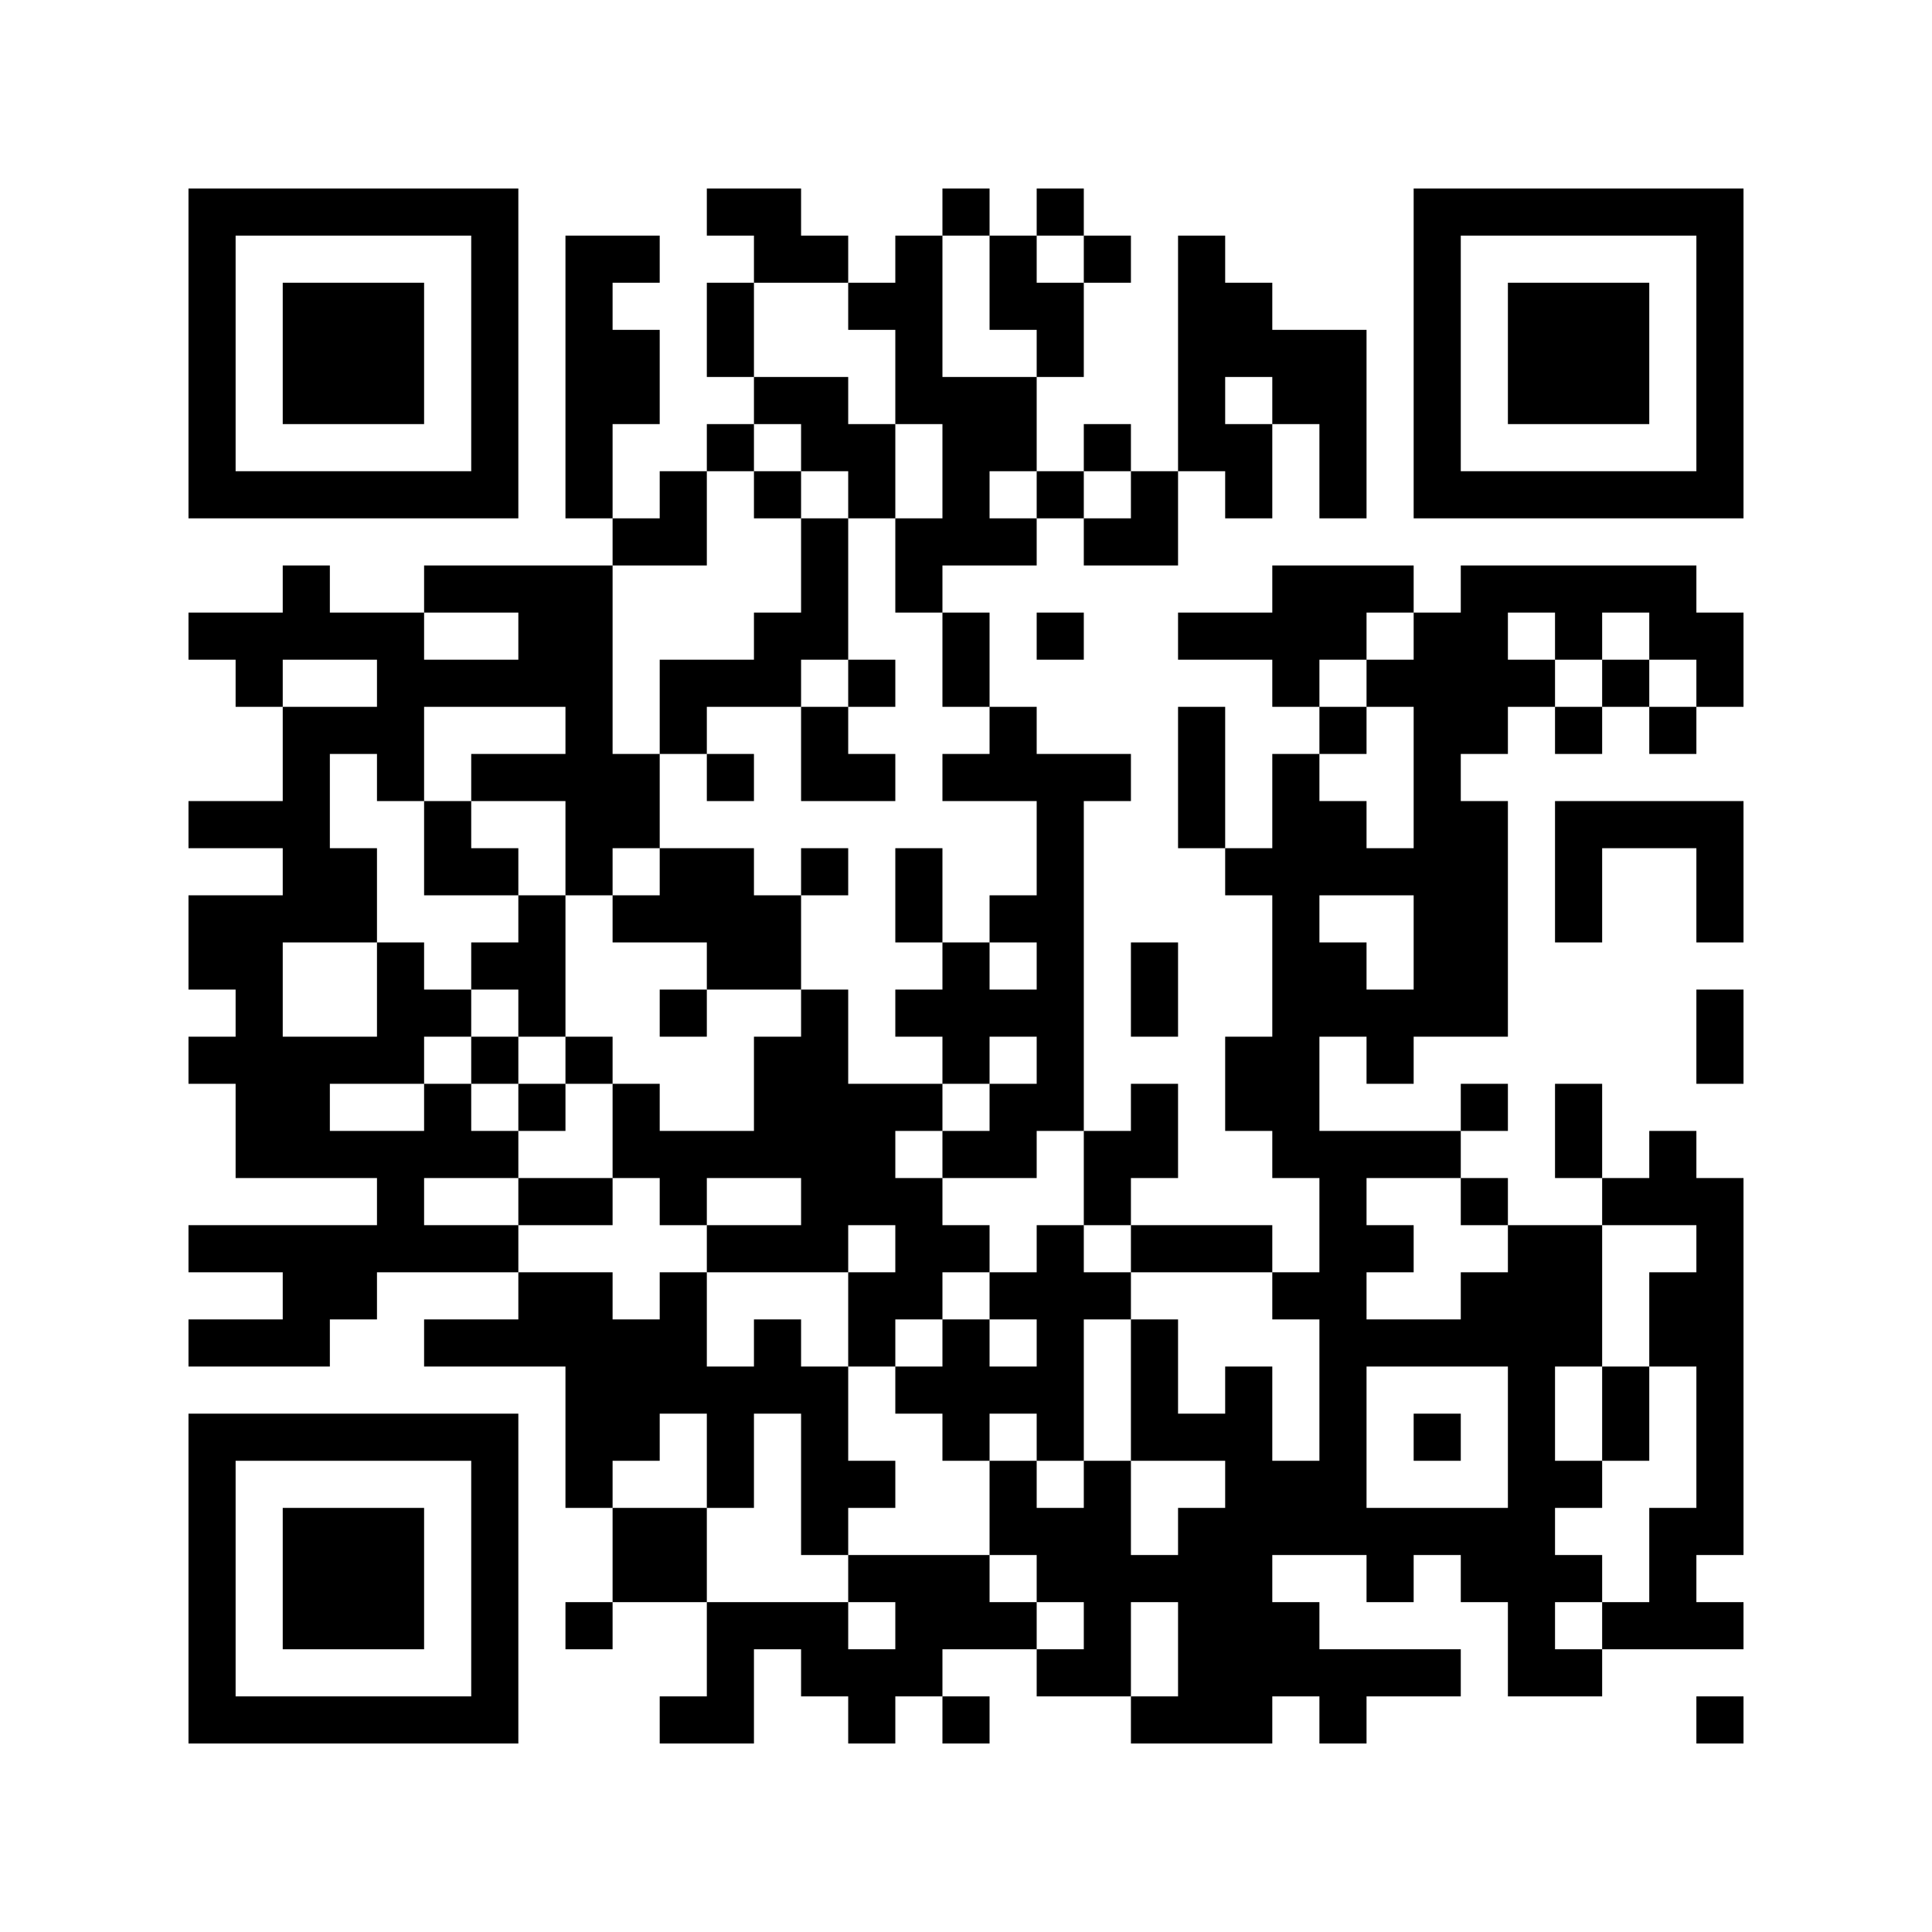
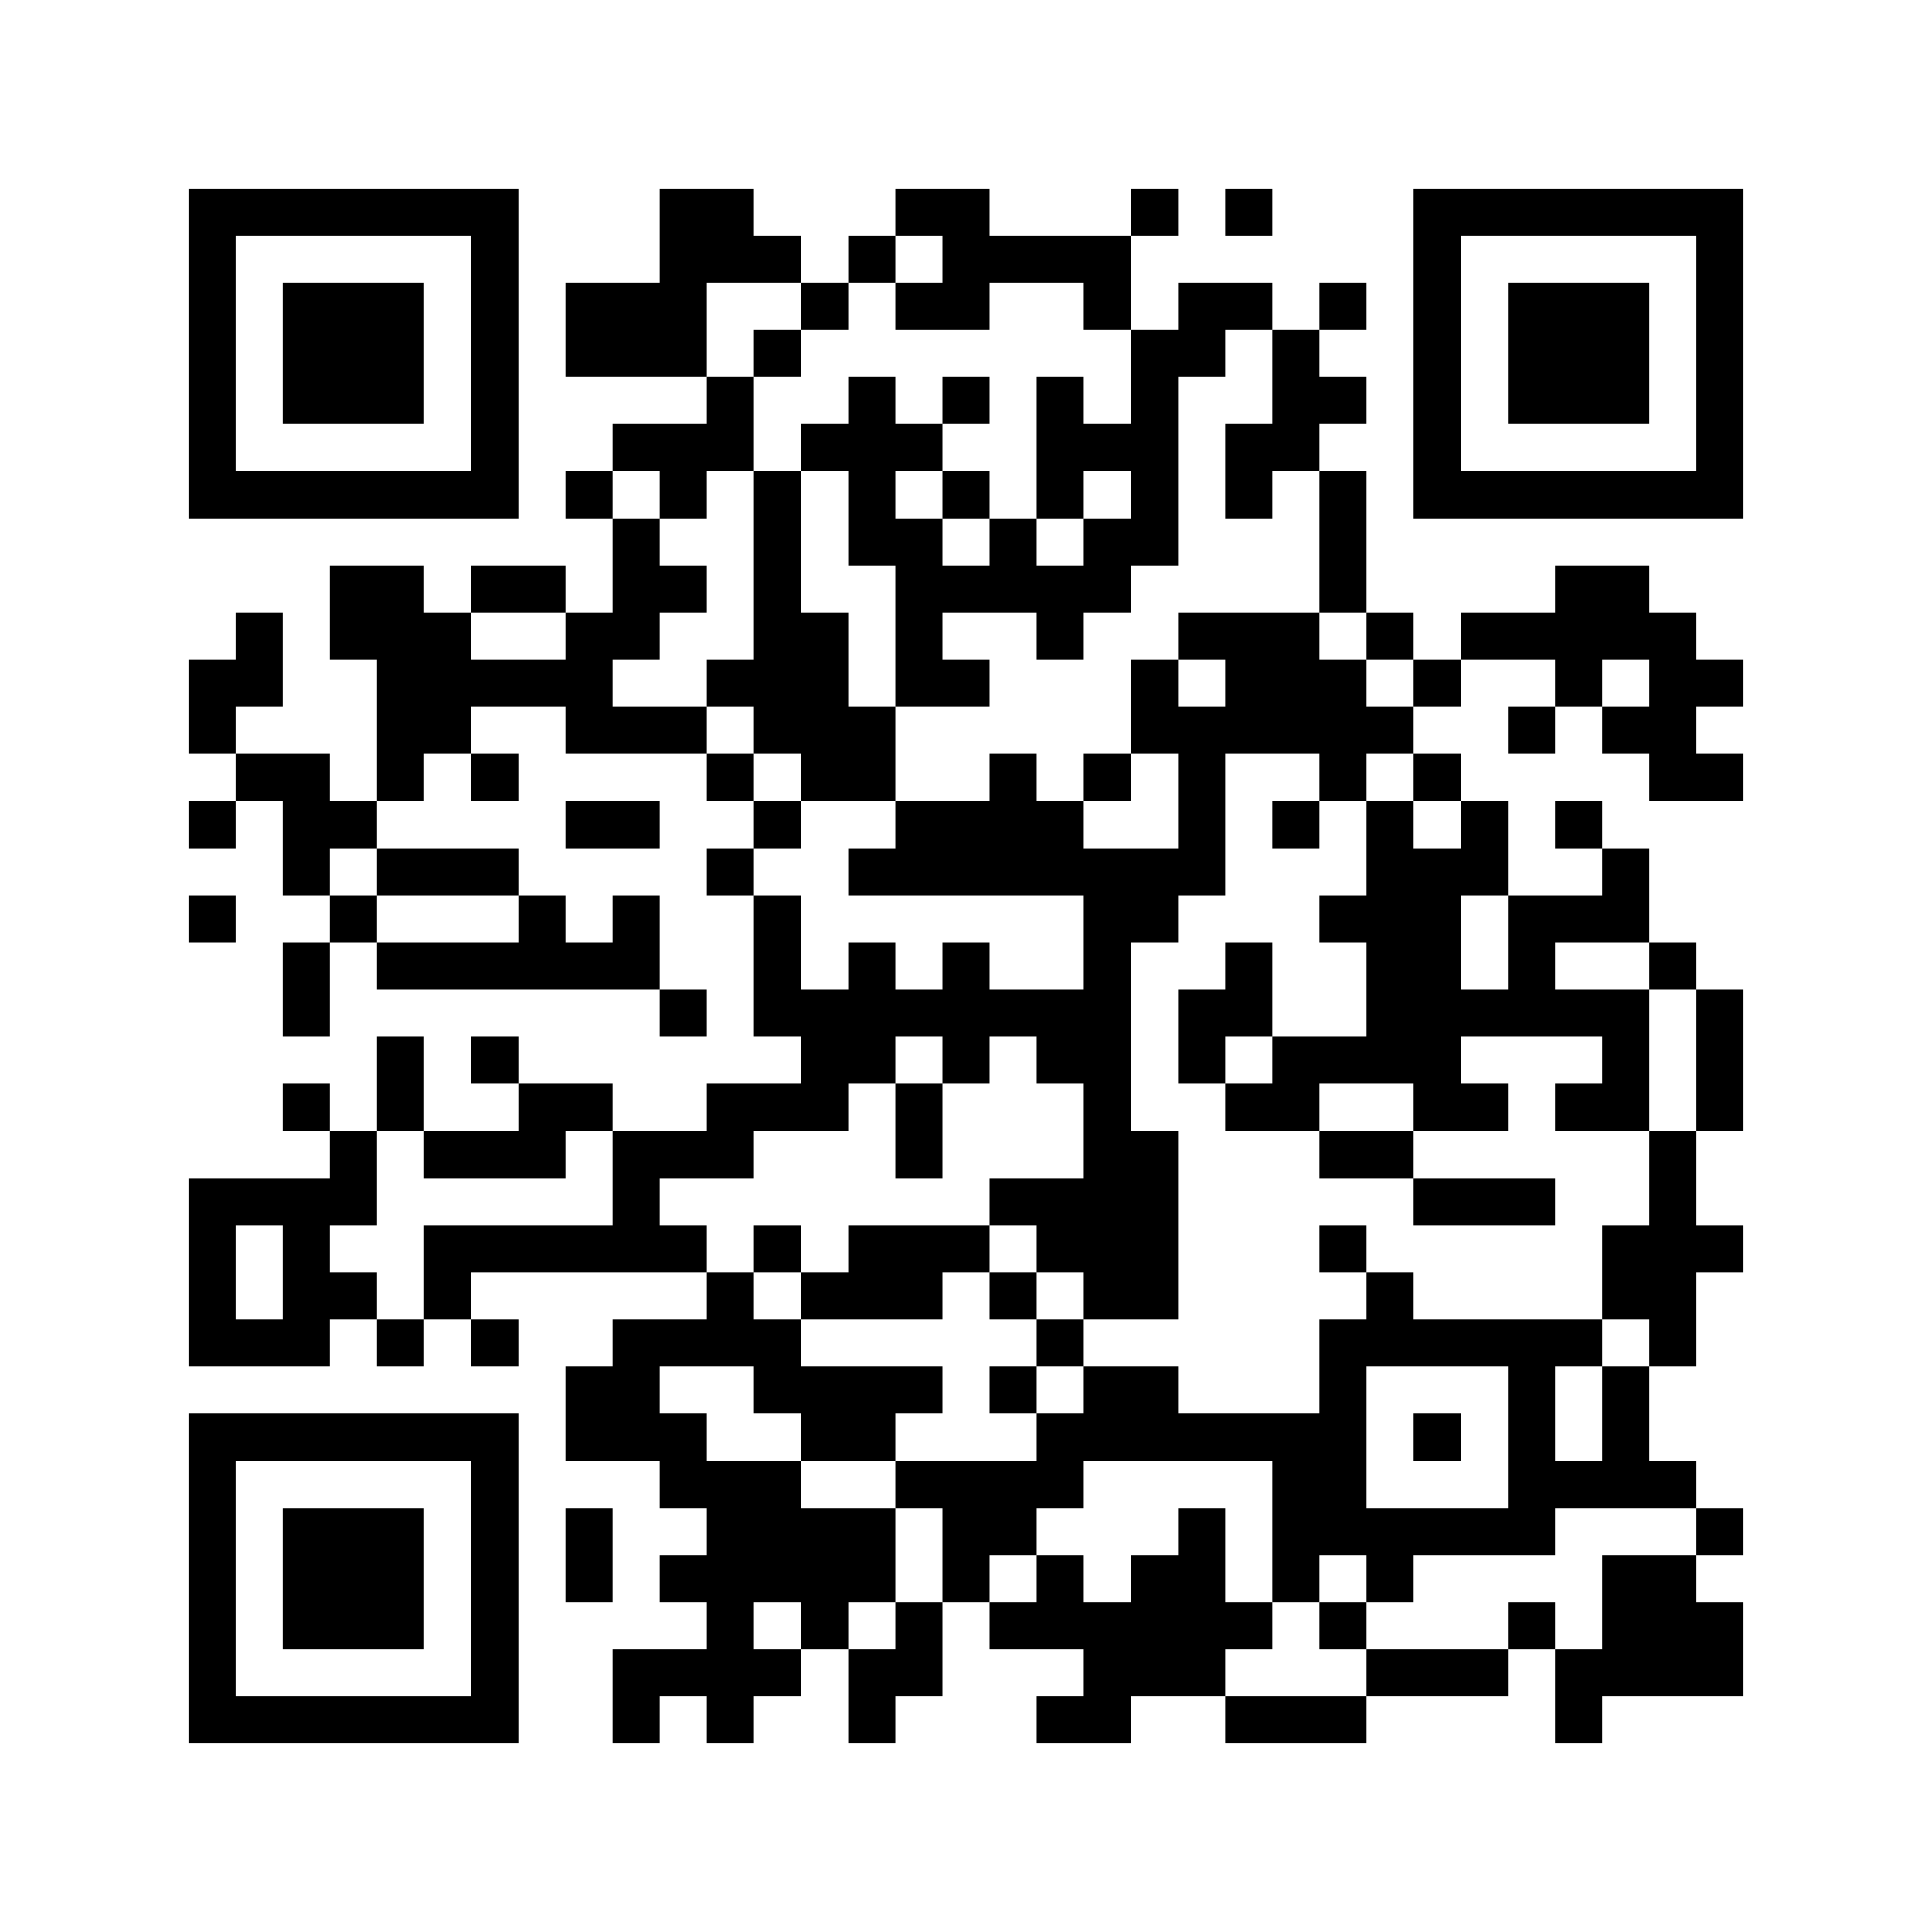
<svg xmlns="http://www.w3.org/2000/svg" height="328" width="328" class="pyqrcode">
-   <path transform="scale(8)" stroke="#000" class="pyqrline" d="M4 4.5h7m4 0h2m3 0h1m1 0h1m7 0h7m-33 1h1m5 0h1m1 0h2m2 0h2m1 0h1m1 0h1m1 0h1m1 0h1m4 0h1m5 0h1m-33 1h1m1 0h3m1 0h1m1 0h1m2 0h1m2 0h2m1 0h2m2 0h2m3 0h1m1 0h3m1 0h1m-33 1h1m1 0h3m1 0h1m1 0h2m1 0h1m3 0h1m2 0h1m2 0h4m1 0h1m1 0h3m1 0h1m-33 1h1m1 0h3m1 0h1m1 0h2m2 0h2m1 0h3m3 0h1m1 0h2m1 0h1m1 0h3m1 0h1m-33 1h1m5 0h1m1 0h1m2 0h1m1 0h2m1 0h2m1 0h1m1 0h2m1 0h1m1 0h1m5 0h1m-33 1h7m1 0h1m1 0h1m1 0h1m1 0h1m1 0h1m1 0h1m1 0h1m1 0h1m1 0h1m1 0h7m-24 1h2m2 0h1m1 0h3m1 0h2m-19 1h1m2 0h4m4 0h1m1 0h1m7 0h3m1 0h5m-32 1h5m2 0h2m3 0h2m2 0h1m1 0h1m2 0h4m1 0h2m1 0h1m1 0h2m-32 1h1m2 0h5m1 0h3m1 0h1m1 0h1m6 0h1m1 0h4m1 0h1m1 0h1m-31 1h3m3 0h1m1 0h1m2 0h1m3 0h1m3 0h1m2 0h1m1 0h2m1 0h1m1 0h1m-30 1h1m1 0h1m1 0h4m1 0h1m1 0h2m1 0h4m1 0h1m1 0h1m2 0h1m-27 1h3m2 0h1m2 0h2m8 0h1m2 0h1m1 0h2m1 0h2m1 0h4m-31 1h2m1 0h2m1 0h1m1 0h2m1 0h1m1 0h1m2 0h1m3 0h6m1 0h1m2 0h1m-33 1h4m3 0h1m1 0h4m2 0h1m1 0h2m4 0h1m2 0h2m1 0h1m2 0h1m-33 1h2m2 0h1m1 0h2m3 0h2m3 0h1m1 0h1m1 0h1m2 0h2m1 0h2m-27 1h1m2 0h2m1 0h1m2 0h1m2 0h1m1 0h4m1 0h1m2 0h5m4 0h1m-33 1h5m1 0h1m1 0h1m3 0h2m2 0h1m1 0h1m3 0h2m1 0h1m6 0h1m-32 1h2m2 0h1m1 0h1m1 0h1m2 0h4m1 0h2m1 0h1m1 0h2m3 0h1m1 0h1m-29 1h6m2 0h6m1 0h2m1 0h2m2 0h4m2 0h1m1 0h1m-28 1h1m2 0h2m1 0h1m2 0h3m3 0h1m4 0h1m2 0h1m2 0h3m-33 1h7m4 0h3m1 0h2m1 0h1m1 0h3m1 0h2m2 0h2m2 0h1m-31 1h2m3 0h2m1 0h1m3 0h2m1 0h3m3 0h2m2 0h3m1 0h2m-33 1h3m2 0h6m1 0h1m1 0h1m1 0h1m1 0h1m1 0h1m3 0h6m1 0h2m-25 1h6m1 0h4m1 0h1m1 0h1m1 0h1m3 0h1m1 0h1m1 0h1m-33 1h7m1 0h2m1 0h1m1 0h1m2 0h1m1 0h1m1 0h3m1 0h1m1 0h1m1 0h1m1 0h1m1 0h1m-33 1h1m5 0h1m1 0h1m2 0h1m1 0h2m2 0h1m1 0h1m2 0h3m3 0h2m2 0h1m-33 1h1m1 0h3m1 0h1m2 0h2m2 0h1m3 0h3m1 0h8m2 0h2m-33 1h1m1 0h3m1 0h1m2 0h2m3 0h3m1 0h5m2 0h1m1 0h3m1 0h1m-32 1h1m1 0h3m1 0h1m1 0h1m2 0h3m1 0h3m1 0h1m1 0h3m4 0h1m1 0h3m-33 1h1m5 0h1m4 0h1m1 0h3m2 0h2m1 0h6m1 0h2m-30 1h7m3 0h2m2 0h1m1 0h1m3 0h3m1 0h1m7 0h1" />
+   <path transform="scale(8)" stroke="#000" class="pyqrline" d="M4 4.5h7m3 0h2m3 0h2m3 0h1m1 0h1m3 0h7m-33 1h1m5 0h1m3 0h3m1 0h1m1 0h4m6 0h1m5 0h1m-33 1h1m1 0h3m1 0h1m1 0h3m2 0h1m1 0h2m2 0h1m1 0h2m1 0h1m1 0h1m1 0h3m1 0h1m-33 1h1m1 0h3m1 0h1m1 0h3m1 0h1m7 0h2m1 0h1m2 0h1m1 0h3m1 0h1m-33 1h1m1 0h3m1 0h1m4 0h1m2 0h1m1 0h1m1 0h1m1 0h1m2 0h2m1 0h1m1 0h3m1 0h1m-33 1h1m5 0h1m2 0h3m1 0h3m2 0h3m1 0h2m2 0h1m5 0h1m-33 1h7m1 0h1m1 0h1m1 0h1m1 0h1m1 0h1m1 0h1m1 0h1m1 0h1m1 0h1m1 0h7m-24 1h1m2 0h1m1 0h2m1 0h1m1 0h2m3 0h1m-22 1h2m1 0h2m1 0h2m1 0h1m2 0h5m4 0h1m4 0h2m-30 1h1m1 0h3m2 0h2m2 0h2m1 0h1m2 0h1m2 0h3m1 0h1m1 0h5m-32 1h2m2 0h5m2 0h3m1 0h2m3 0h1m1 0h3m1 0h1m2 0h1m1 0h2m-33 1h1m3 0h2m2 0h3m1 0h3m5 0h6m2 0h1m1 0h2m-31 1h2m1 0h1m1 0h1m4 0h1m1 0h2m2 0h1m1 0h1m1 0h1m2 0h1m1 0h1m4 0h2m-33 1h1m1 0h2m4 0h2m2 0h1m2 0h4m2 0h1m1 0h1m1 0h1m1 0h1m1 0h1m-28 1h1m1 0h3m4 0h1m2 0h8m3 0h3m2 0h1m-31 1h1m2 0h1m3 0h1m1 0h1m2 0h1m6 0h2m3 0h3m1 0h3m-29 1h1m1 0h6m2 0h1m1 0h1m1 0h1m2 0h1m2 0h1m2 0h2m1 0h1m2 0h1m-30 1h1m7 0h1m1 0h8m1 0h2m2 0h6m1 0h1m-29 1h1m1 0h1m6 0h2m1 0h1m1 0h2m1 0h1m1 0h4m3 0h1m1 0h1m-31 1h1m1 0h1m2 0h2m2 0h3m1 0h1m3 0h1m2 0h2m2 0h2m1 0h2m1 0h1m-30 1h1m1 0h3m1 0h3m3 0h1m3 0h2m3 0h2m5 0h1m-32 1h4m5 0h1m7 0h4m5 0h3m2 0h1m-32 1h1m1 0h1m2 0h6m1 0h1m1 0h3m1 0h3m3 0h1m5 0h3m-33 1h1m1 0h2m1 0h1m5 0h1m1 0h3m1 0h1m1 0h2m4 0h1m4 0h2m-32 1h3m1 0h1m1 0h1m2 0h4m5 0h1m5 0h6m1 0h1m-24 1h2m2 0h4m1 0h1m1 0h2m3 0h1m3 0h1m1 0h1m-31 1h7m1 0h3m2 0h2m3 0h7m1 0h1m1 0h1m1 0h1m-31 1h1m5 0h1m3 0h3m2 0h4m4 0h2m3 0h4m-32 1h1m1 0h3m1 0h1m1 0h1m2 0h4m1 0h2m3 0h1m1 0h6m3 0h1m-33 1h1m1 0h3m1 0h1m1 0h1m1 0h5m1 0h1m1 0h1m1 0h2m1 0h1m1 0h1m4 0h2m-32 1h1m1 0h3m1 0h1m4 0h1m1 0h1m1 0h1m1 0h6m1 0h1m3 0h1m1 0h3m-33 1h1m5 0h1m2 0h4m1 0h2m3 0h3m3 0h3m1 0h4m-33 1h7m2 0h1m1 0h1m2 0h1m3 0h2m2 0h3m4 0h1" />
</svg>
